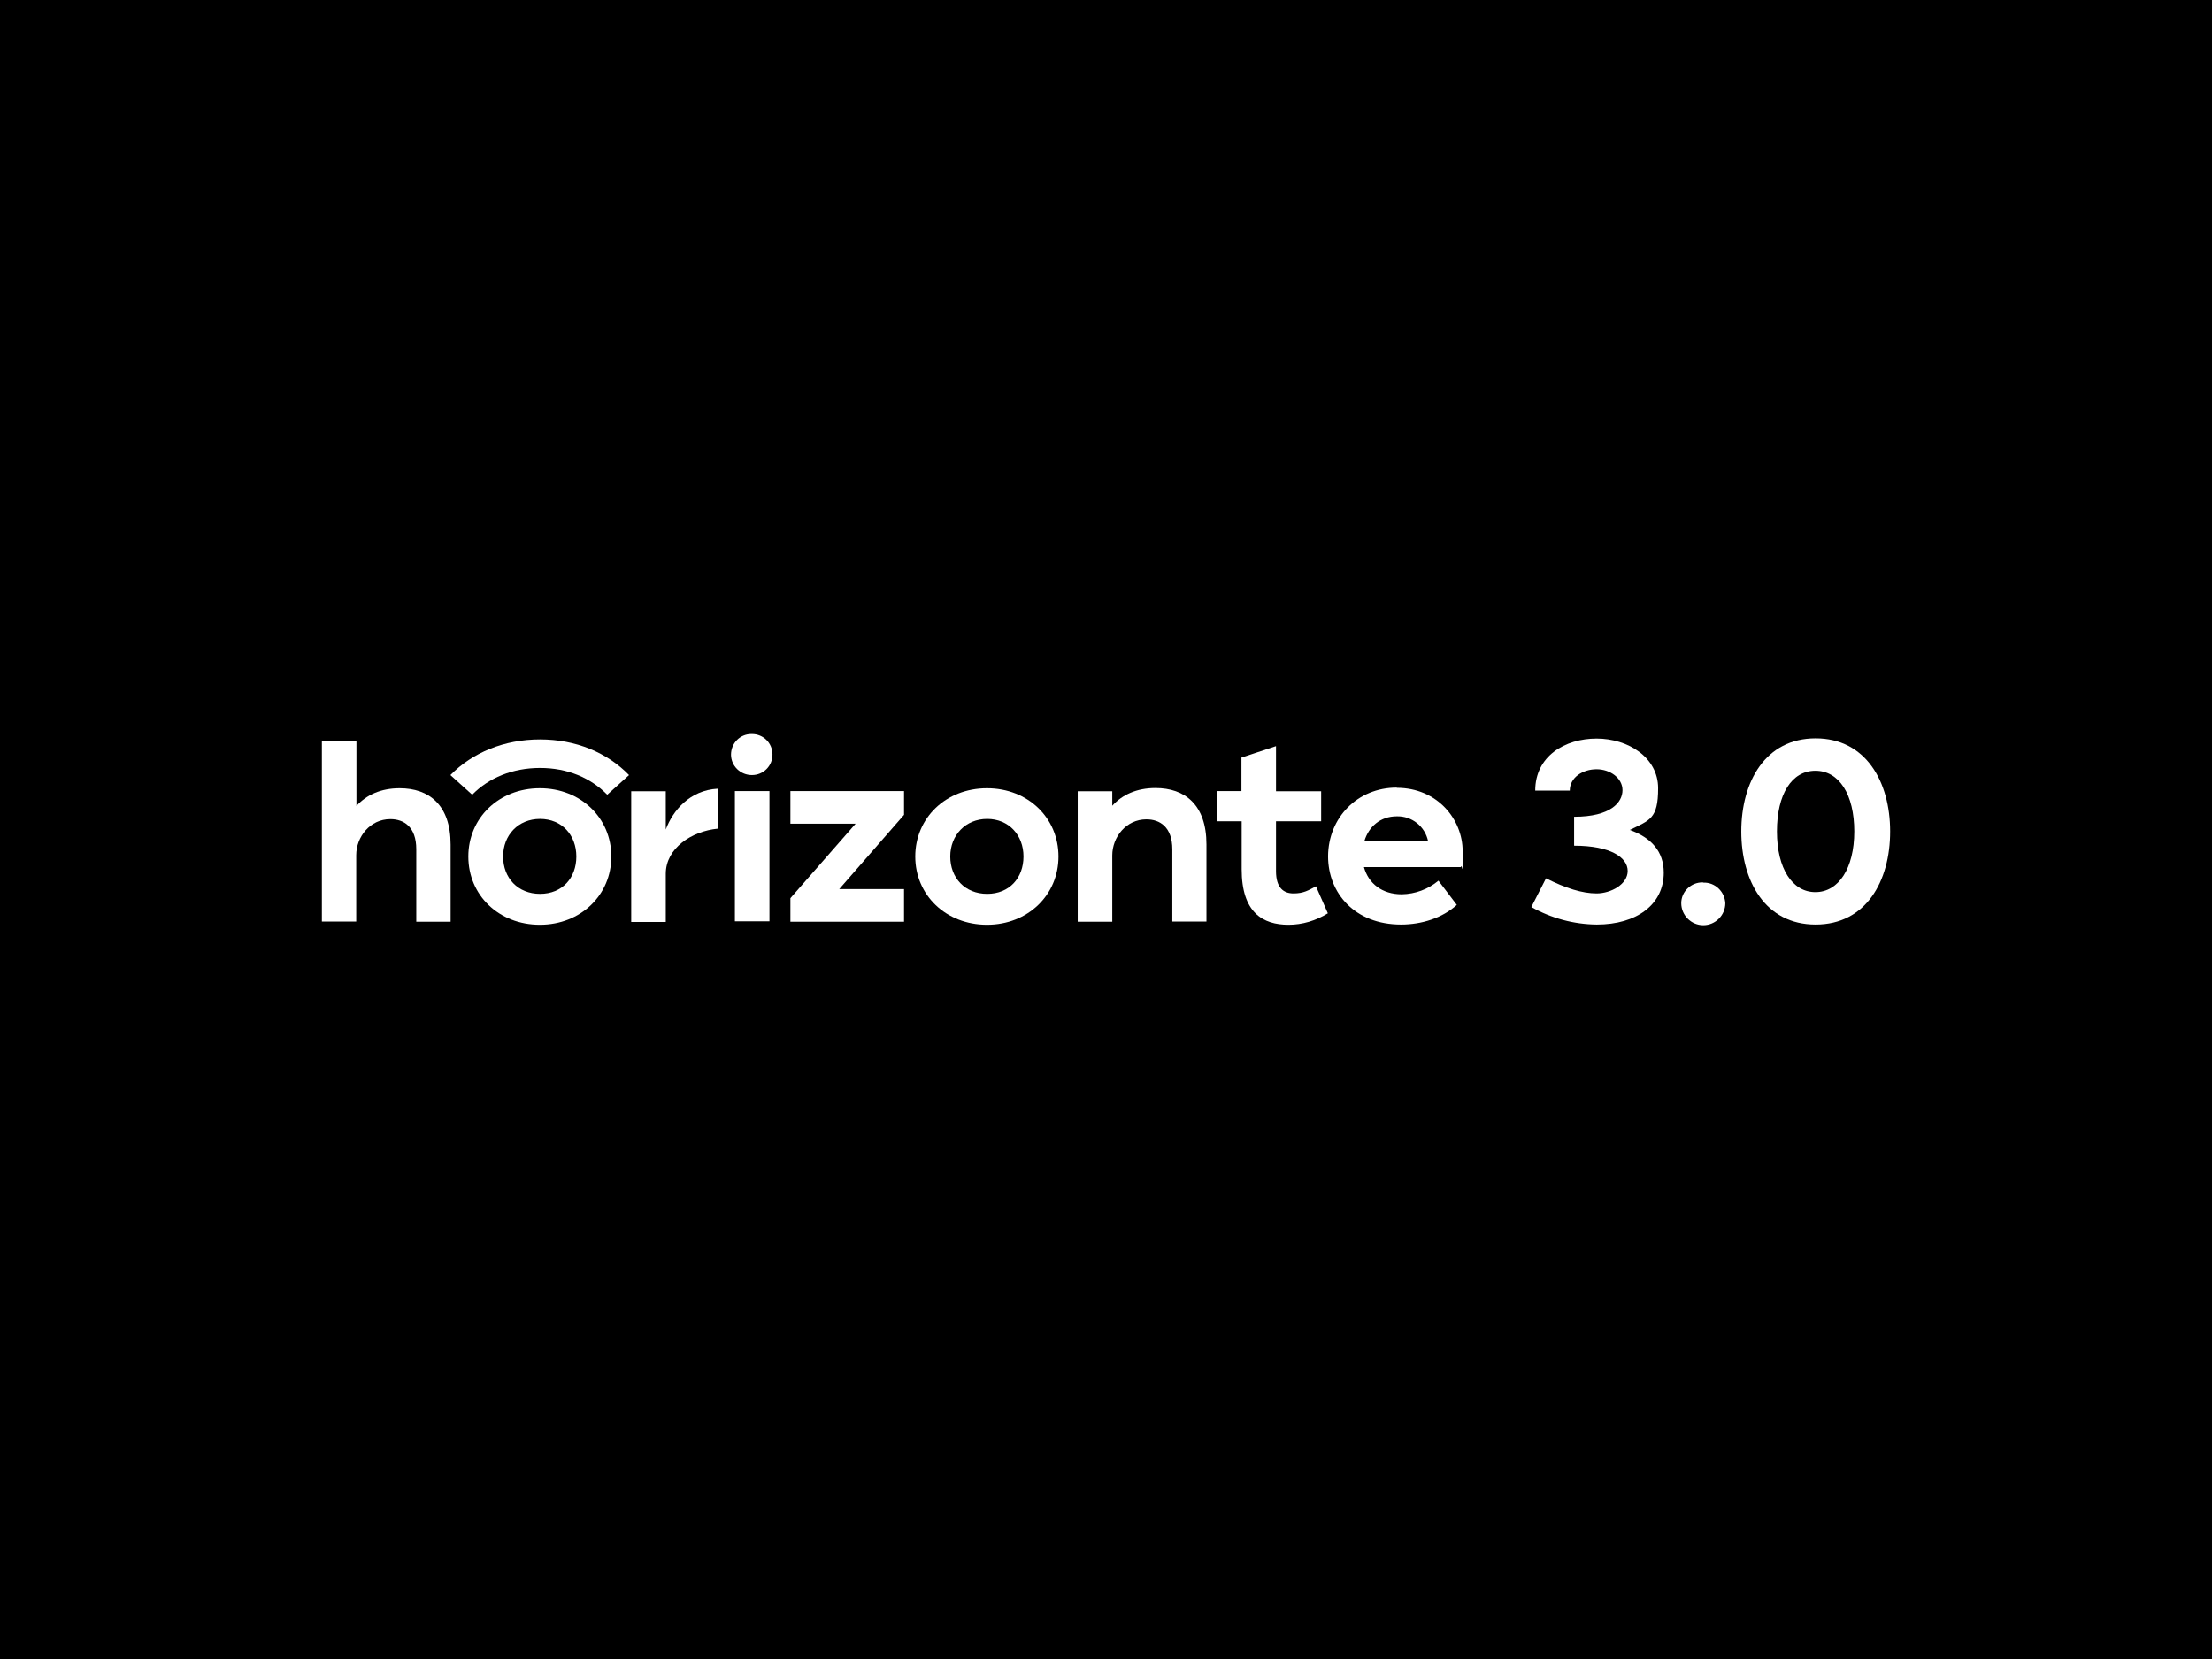
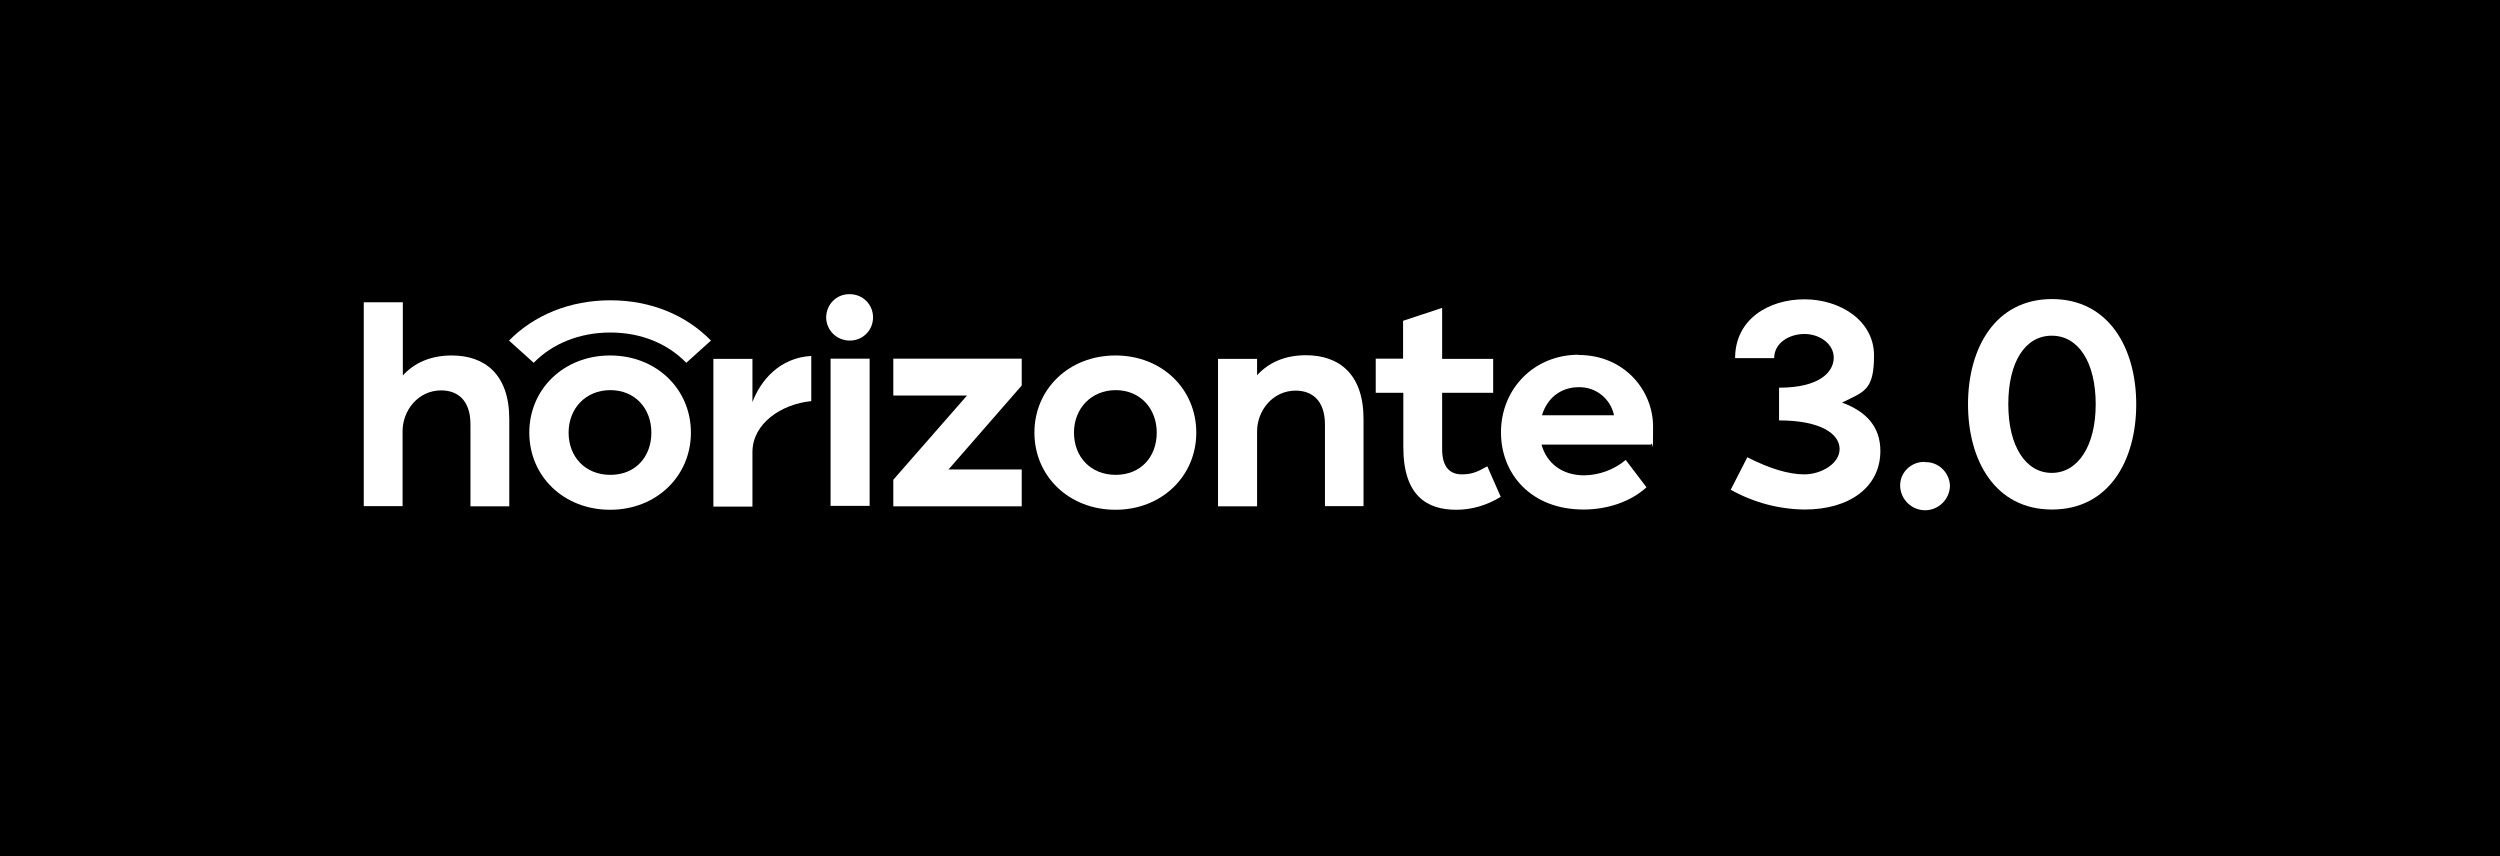
- <svg xmlns="http://www.w3.org/2000/svg" id="Capa_1" version="1.1" viewBox="0 0 1024 768">
+ <svg xmlns="http://www.w3.org/2000/svg" id="Capa_1" version="1.1" viewBox="0 0 1024 350.3">
  <defs>
    <style>
      .st0 {
        fill: #fff;
      }
    </style>
  </defs>
-   <rect x="-19.3" y="-24.7" width="1059.6" height="811.4" />
+   <rect x="-19.3" y="-10.4" width="1059.6" height="365.1" />
  <g id="Capa_2">
    <g id="Capa_1-2">
      <g id="Capa_2-2">
        <g id="Capa_1-2-2">
-           <path class="st0" d="M165,343.2v29.9c4.6-5.1,11.3-8.2,20-8.2,13.6,0,23.6,7.7,23.6,26.1v35.7h-15.9v-33.6c0-10.4-5.8-13.9-12-13.9-9.4,0-15.8,8.2-15.8,16.7v30.7h-15.9v-83.5h16Z" />
-           <path class="st0" d="M216.8,396.5c0-17.8,14.1-31.6,33.1-31.6s33.1,13.8,33.1,31.6-14.1,31.6-33.1,31.6-33.1-13.7-33.1-31.6ZM232.9,396.5c0,9.9,6.8,17.3,17.1,17.3s16.8-7.4,16.8-17.3-6.7-17.4-16.8-17.4-17.1,7.5-17.1,17.4Z" />
-           <path class="st0" d="M292.2,426.7v-60.4h16v17.7c3.3-8.8,11.1-18.2,24.1-18.9v18.5c-12.2,1.2-24.1,9.1-24.1,20.9v22.3h-16Z" />
-           <path class="st0" d="M348.1,339.8c5.3,0,9.5,4.2,9.5,9.5s-4.2,9.5-9.5,9.5h0c-5.3,0-9.6-4.1-9.7-9.4h0c0-5.4,4.2-9.6,9.4-9.6h.4ZM356.2,366.2v60.3h-16v-60.3h16Z" />
-           <path class="st0" d="M396.1,381.3h-30.2v-15.1h52.6v11l-30,34.4h30v15.1h-52.6v-10.9l30.2-34.5Z" />
-           <path class="st0" d="M423.7,396.5c0-17.8,14.1-31.6,33.2-31.6s33.1,13.8,33.1,31.6-14.1,31.6-33.1,31.6-33.2-13.7-33.2-31.6ZM439.9,396.5c0,9.9,6.8,17.3,17.1,17.3s16.8-7.4,16.8-17.3-6.8-17.4-16.8-17.4-17.1,7.5-17.1,17.4Z" />
-           <path class="st0" d="M514.9,366.2v6.8c4.6-5.1,11.3-8.2,20-8.2,13.6,0,23.6,7.7,23.6,26.1v35.7h-15.8v-33.4c0-10.4-5.8-13.9-12-13.9-9.4,0-15.8,8.2-15.8,16.7v30.7h-16v-60.4h16Z" />
-           <path class="st0" d="M563.4,366.2h11.3v-15.5l16-5.3v20.9h20.9v13.9h-20.9v23.1c0,7.7,3.5,10.3,8.1,10.3s6.9-1.4,10.4-3.3l5.5,12.5c-5.5,3.4-11.8,5.3-18.2,5.3-11.9,0-21.7-5.6-21.7-25.7v-22.2h-11.3v-14h0Z" />
-           <path class="st0" d="M646.6,364.7c18.8,0,30.5,14.6,30.5,29.3s-.2,4.9-.8,7.4h-44.9c2.1,7.6,8.4,12.6,17.5,12.6,6.2-.1,12.2-2.3,17-6.3l8.5,11.2c-6.7,6.1-16.3,9.1-25.8,9.1-21.5,0-33.8-14.6-33.8-31.6.1-17.9,13.6-31.8,31.8-31.8h0ZM631.6,389.4h29.5c-1.4-6.8-7.5-11.7-14.5-11.5-7.5,0-13,4.7-15,11.5Z" />
-           <path class="st0" d="M715.7,406.6c9.1,4.6,16.8,7,23.4,7s14.4-4.2,14.4-10.4-7.8-11.7-24.8-11.7v-13.4c17,0,22.4-6.7,22.4-12.3s-5.7-9.7-12-9.7-12.4,3.7-12.4,9.9h-16c0-16,13.8-24.1,28.4-24.1s28.5,8.7,28.5,23-4,14.8-13.1,19.3c9.9,3.6,15.7,9.9,15.7,19.8,0,14.8-12.6,24-31,24-10.6-.1-21-2.9-30.3-8.1l6.8-13.3h0Z" />
-           <path class="st0" d="M788.5,408.6c5.4-.2,9.9,4.1,10.2,9.5h0c0,5.6-4.6,10.2-10.2,10.2s-10.2-4.6-10.2-10.2h0c0-5.4,4.6-9.7,9.9-9.6h.2Z" />
-           <path class="st0" d="M806.1,384.9c0-23.1,11.2-43.1,34.4-43.1s34.5,20,34.5,43.1-11.2,43.1-34.5,43.1-34.4-20.1-34.4-43.1ZM822.6,384.9c0,17.1,7.1,28.1,17.8,28.1s18-11,18-28.1-7-28.1-18-28.1-17.8,10.9-17.8,28.1h0Z" />
-           <path class="st0" d="M281.1,367.9l10.1-9.1c-10.1-10.4-24.6-16.5-41.2-16.5s-31.3,6.1-41.5,16.5l10.1,9.1c7.6-7.8,18.7-12.4,31.4-12.4s23.5,4.6,31.1,12.4Z" />
+           <path class="st0" d="M165,123.9v29.9c4.6-5.1,11.3-8.2,20-8.2,13.6,0,23.6,7.7,23.6,26.1v35.7h-15.9v-33.6c0-10.4-5.8-13.9-12-13.9-9.4,0-15.8,8.2-15.8,16.7v30.7h-15.9v-83.5h16,0Z" />
+           <path class="st0" d="M216.8,177.2c0-17.8,14.1-31.6,33.1-31.6s33.1,13.8,33.1,31.6-14.1,31.6-33.1,31.6-33.1-13.7-33.1-31.6h0ZM232.9,177.2c0,9.9,6.8,17.3,17.1,17.3s16.8-7.4,16.8-17.3-6.7-17.4-16.8-17.4-17.1,7.5-17.1,17.4h0Z" />
+           <path class="st0" d="M292.2,207.4v-60.4h16v17.7c3.3-8.8,11.1-18.2,24.1-18.9v18.5c-12.2,1.2-24.1,9.1-24.1,20.9v22.3h-16Z" />
+           <path class="st0" d="M348.1,120.5c5.3,0,9.5,4.2,9.5,9.5s-4.2,9.5-9.5,9.5h0c-5.3,0-9.6-4.1-9.7-9.4h0c0-5.4,4.2-9.6,9.4-9.6h.4,0ZM356.2,146.9v60.3h-16v-60.3h16Z" />
+           <path class="st0" d="M396.1,162h-30.2v-15.1h52.6v11l-30,34.4h30v15.1h-52.6v-10.9l30.2-34.5Z" />
+           <path class="st0" d="M423.7,177.2c0-17.8,14.1-31.6,33.2-31.6s33.1,13.8,33.1,31.6-14.1,31.6-33.1,31.6-33.2-13.7-33.2-31.6ZM439.9,177.2c0,9.9,6.8,17.3,17.1,17.3s16.8-7.4,16.8-17.3-6.8-17.4-16.8-17.4-17.1,7.5-17.1,17.4Z" />
+           <path class="st0" d="M514.9,146.9v6.8c4.6-5.1,11.3-8.2,20-8.2,13.6,0,23.6,7.7,23.6,26.1v35.7h-15.8v-33.4c0-10.4-5.8-13.9-12-13.9-9.4,0-15.8,8.2-15.8,16.7v30.7h-16v-60.4h16Z" />
+           <path class="st0" d="M563.4,146.9h11.3v-15.5l16-5.3v20.9h20.9v13.9h-20.9v23.1c0,7.7,3.5,10.3,8.1,10.3s6.9-1.4,10.4-3.3l5.5,12.5c-5.5,3.4-11.8,5.3-18.2,5.3-11.9,0-21.7-5.6-21.7-25.7v-22.2h-11.3v-14h0Z" />
+           <path class="st0" d="M646.6,145.4c18.8,0,30.5,14.6,30.5,29.3s-.2,4.9-.8,7.4h-44.9c2.1,7.6,8.4,12.6,17.5,12.6,6.2-.1,12.2-2.3,17-6.3l8.5,11.2c-6.7,6.1-16.3,9.1-25.8,9.1-21.5,0-33.8-14.6-33.8-31.6,0-17.9,13.6-31.8,31.8-31.8h0ZM631.6,170.1h29.5c-1.4-6.8-7.5-11.7-14.5-11.5-7.5,0-13,4.7-15,11.5Z" />
+           <path class="st0" d="M715.7,187.3c9.1,4.6,16.8,7,23.4,7s14.4-4.2,14.4-10.4-7.8-11.7-24.8-11.7v-13.4c17,0,22.4-6.7,22.4-12.3s-5.7-9.7-12-9.7-12.4,3.7-12.4,9.9h-16c0-16,13.8-24.1,28.4-24.1s28.5,8.7,28.5,23-4,14.8-13.1,19.3c9.9,3.6,15.7,9.9,15.7,19.8,0,14.8-12.6,24-31,24-10.6-.1-21-2.9-30.3-8.1l6.8-13.3h0Z" />
+           <path class="st0" d="M788.5,189.3c5.4-.2,9.9,4.1,10.2,9.5h0c0,5.6-4.6,10.2-10.2,10.2s-10.2-4.6-10.2-10.2h0c0-5.4,4.6-9.7,9.9-9.6h.3Z" />
+           <path class="st0" d="M806.1,165.6c0-23.1,11.2-43.1,34.4-43.1s34.5,20,34.5,43.1-11.2,43.1-34.5,43.1-34.4-20.1-34.4-43.1ZM822.6,165.6c0,17.1,7.1,28.1,17.8,28.1s18-11,18-28.1-7-28.1-18-28.1-17.8,10.9-17.8,28.1h0Z" />
+           <path class="st0" d="M281.1,148.6l10.1-9.1c-10.1-10.4-24.6-16.5-41.2-16.5s-31.3,6.1-41.5,16.5l10.1,9.1c7.6-7.8,18.7-12.4,31.4-12.4s23.5,4.6,31.1,12.4Z" />
        </g>
      </g>
    </g>
  </g>
</svg>
